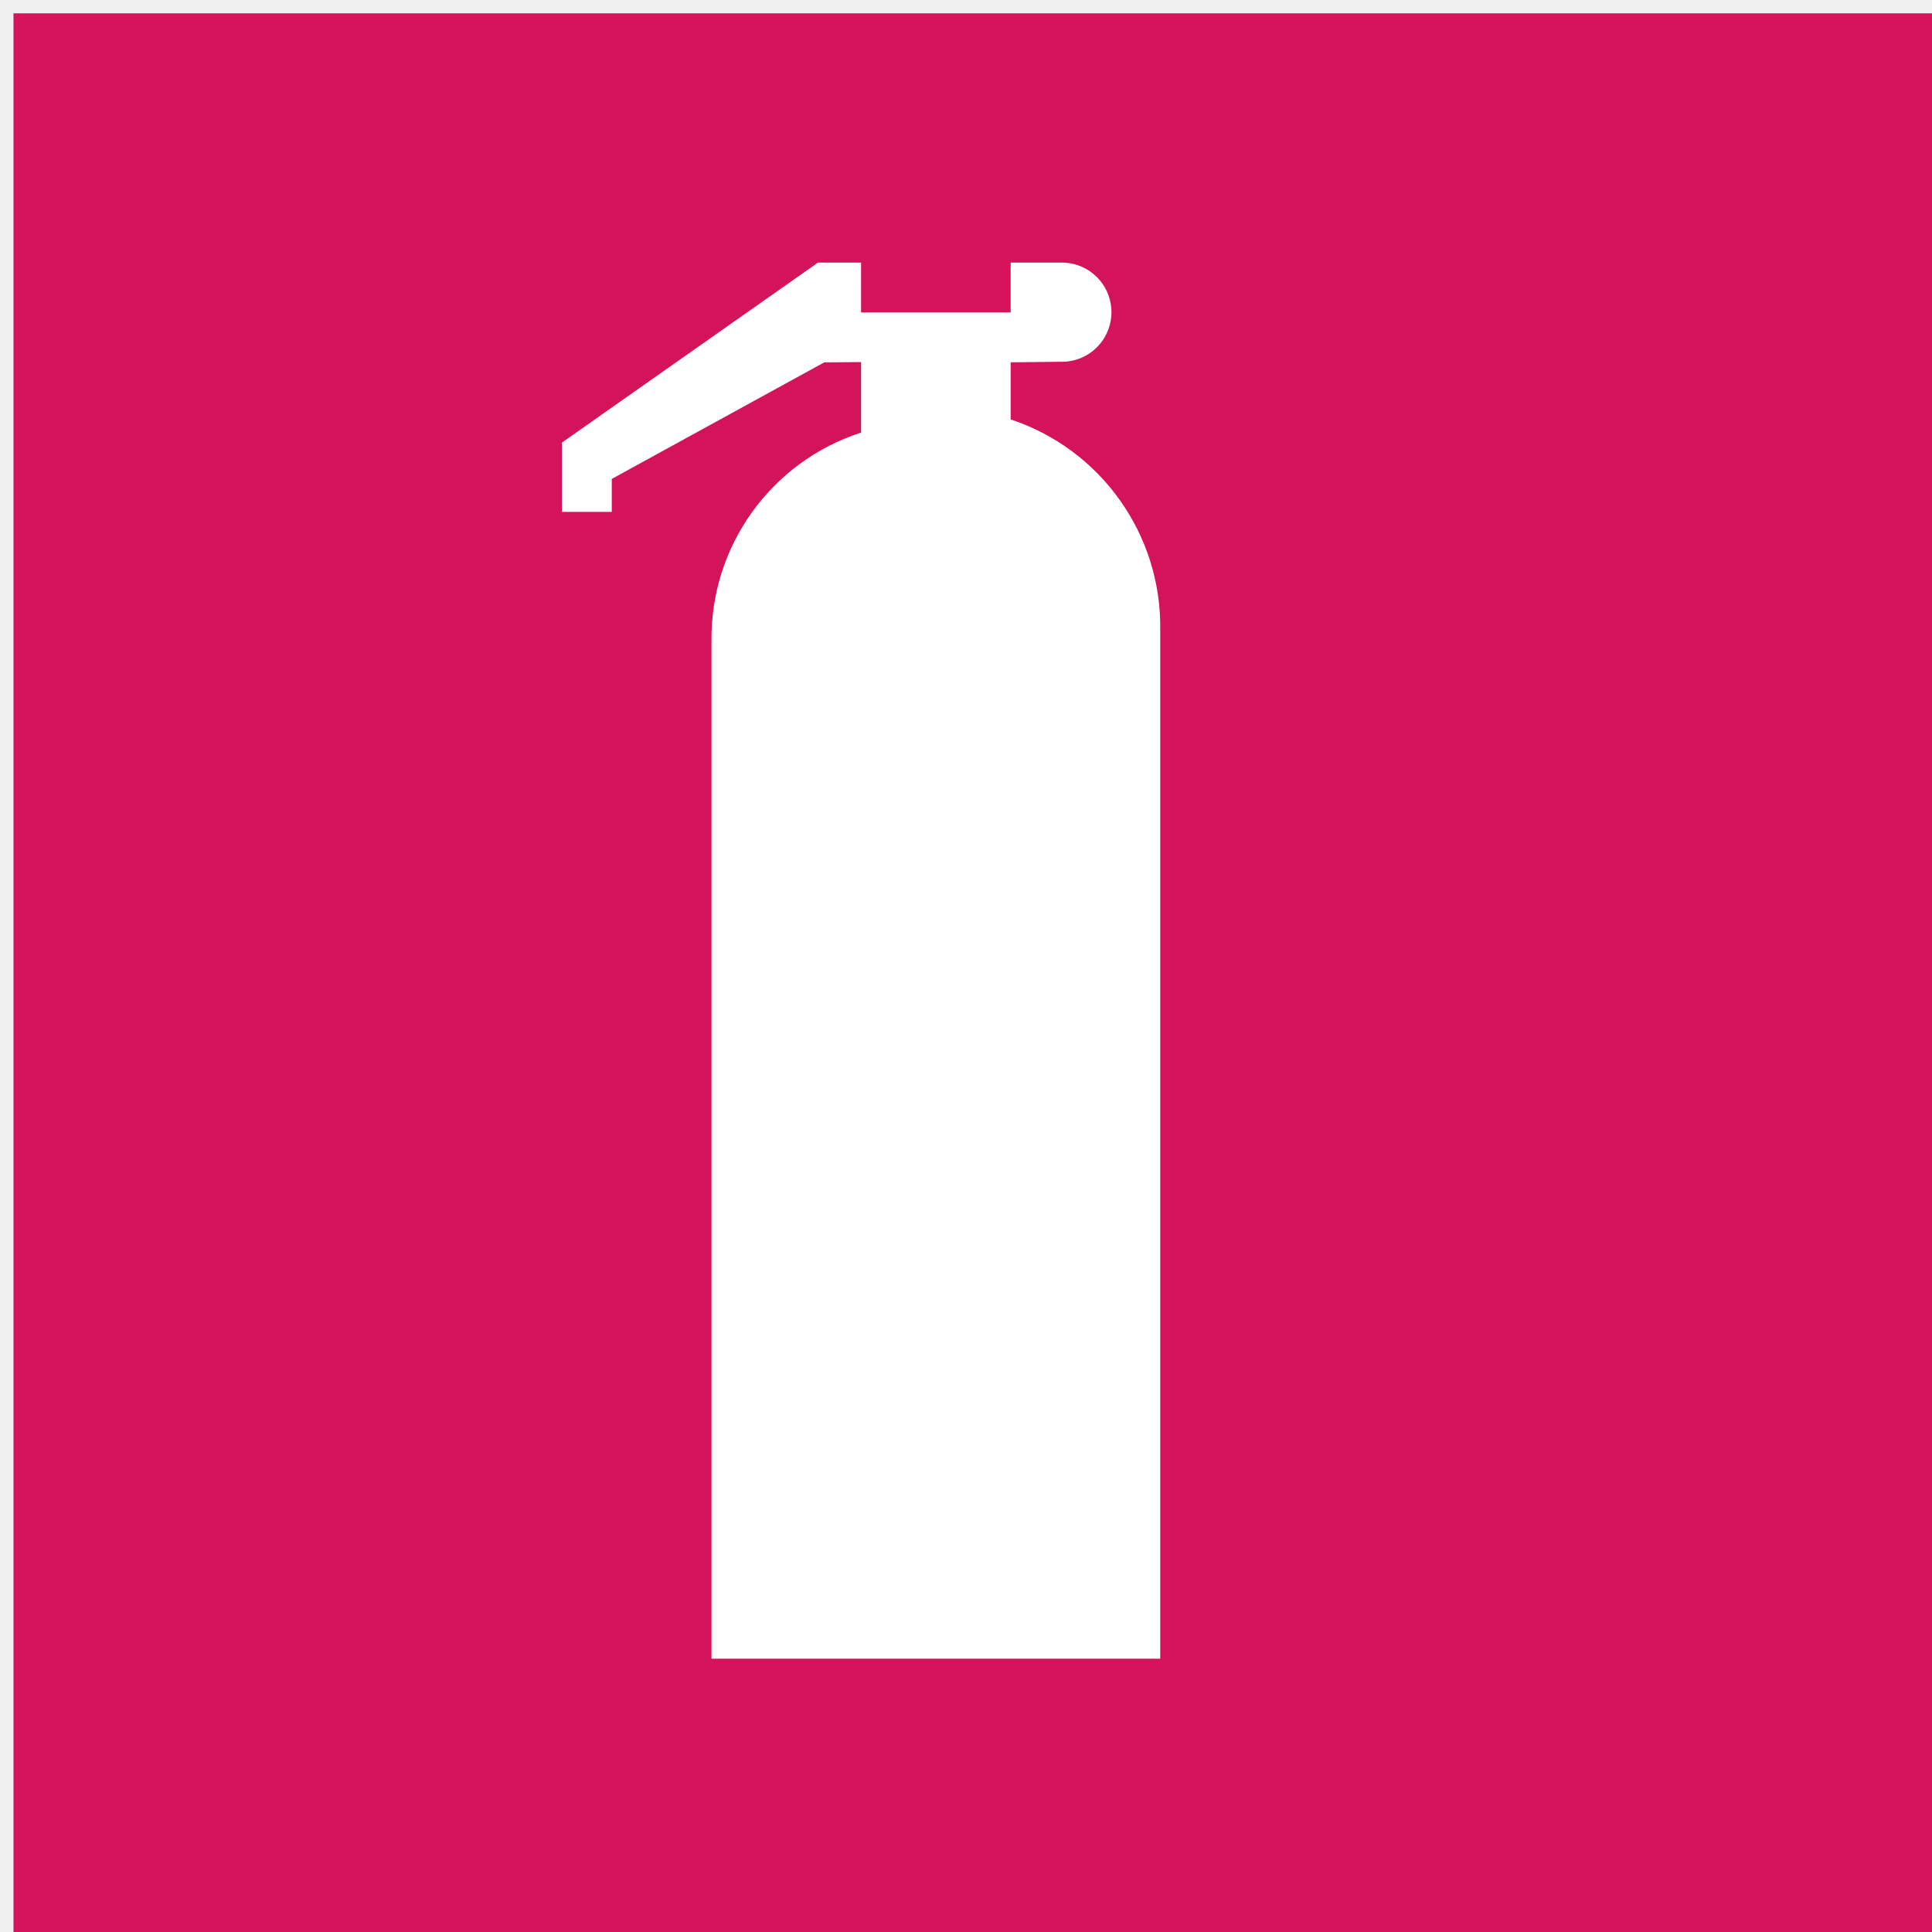
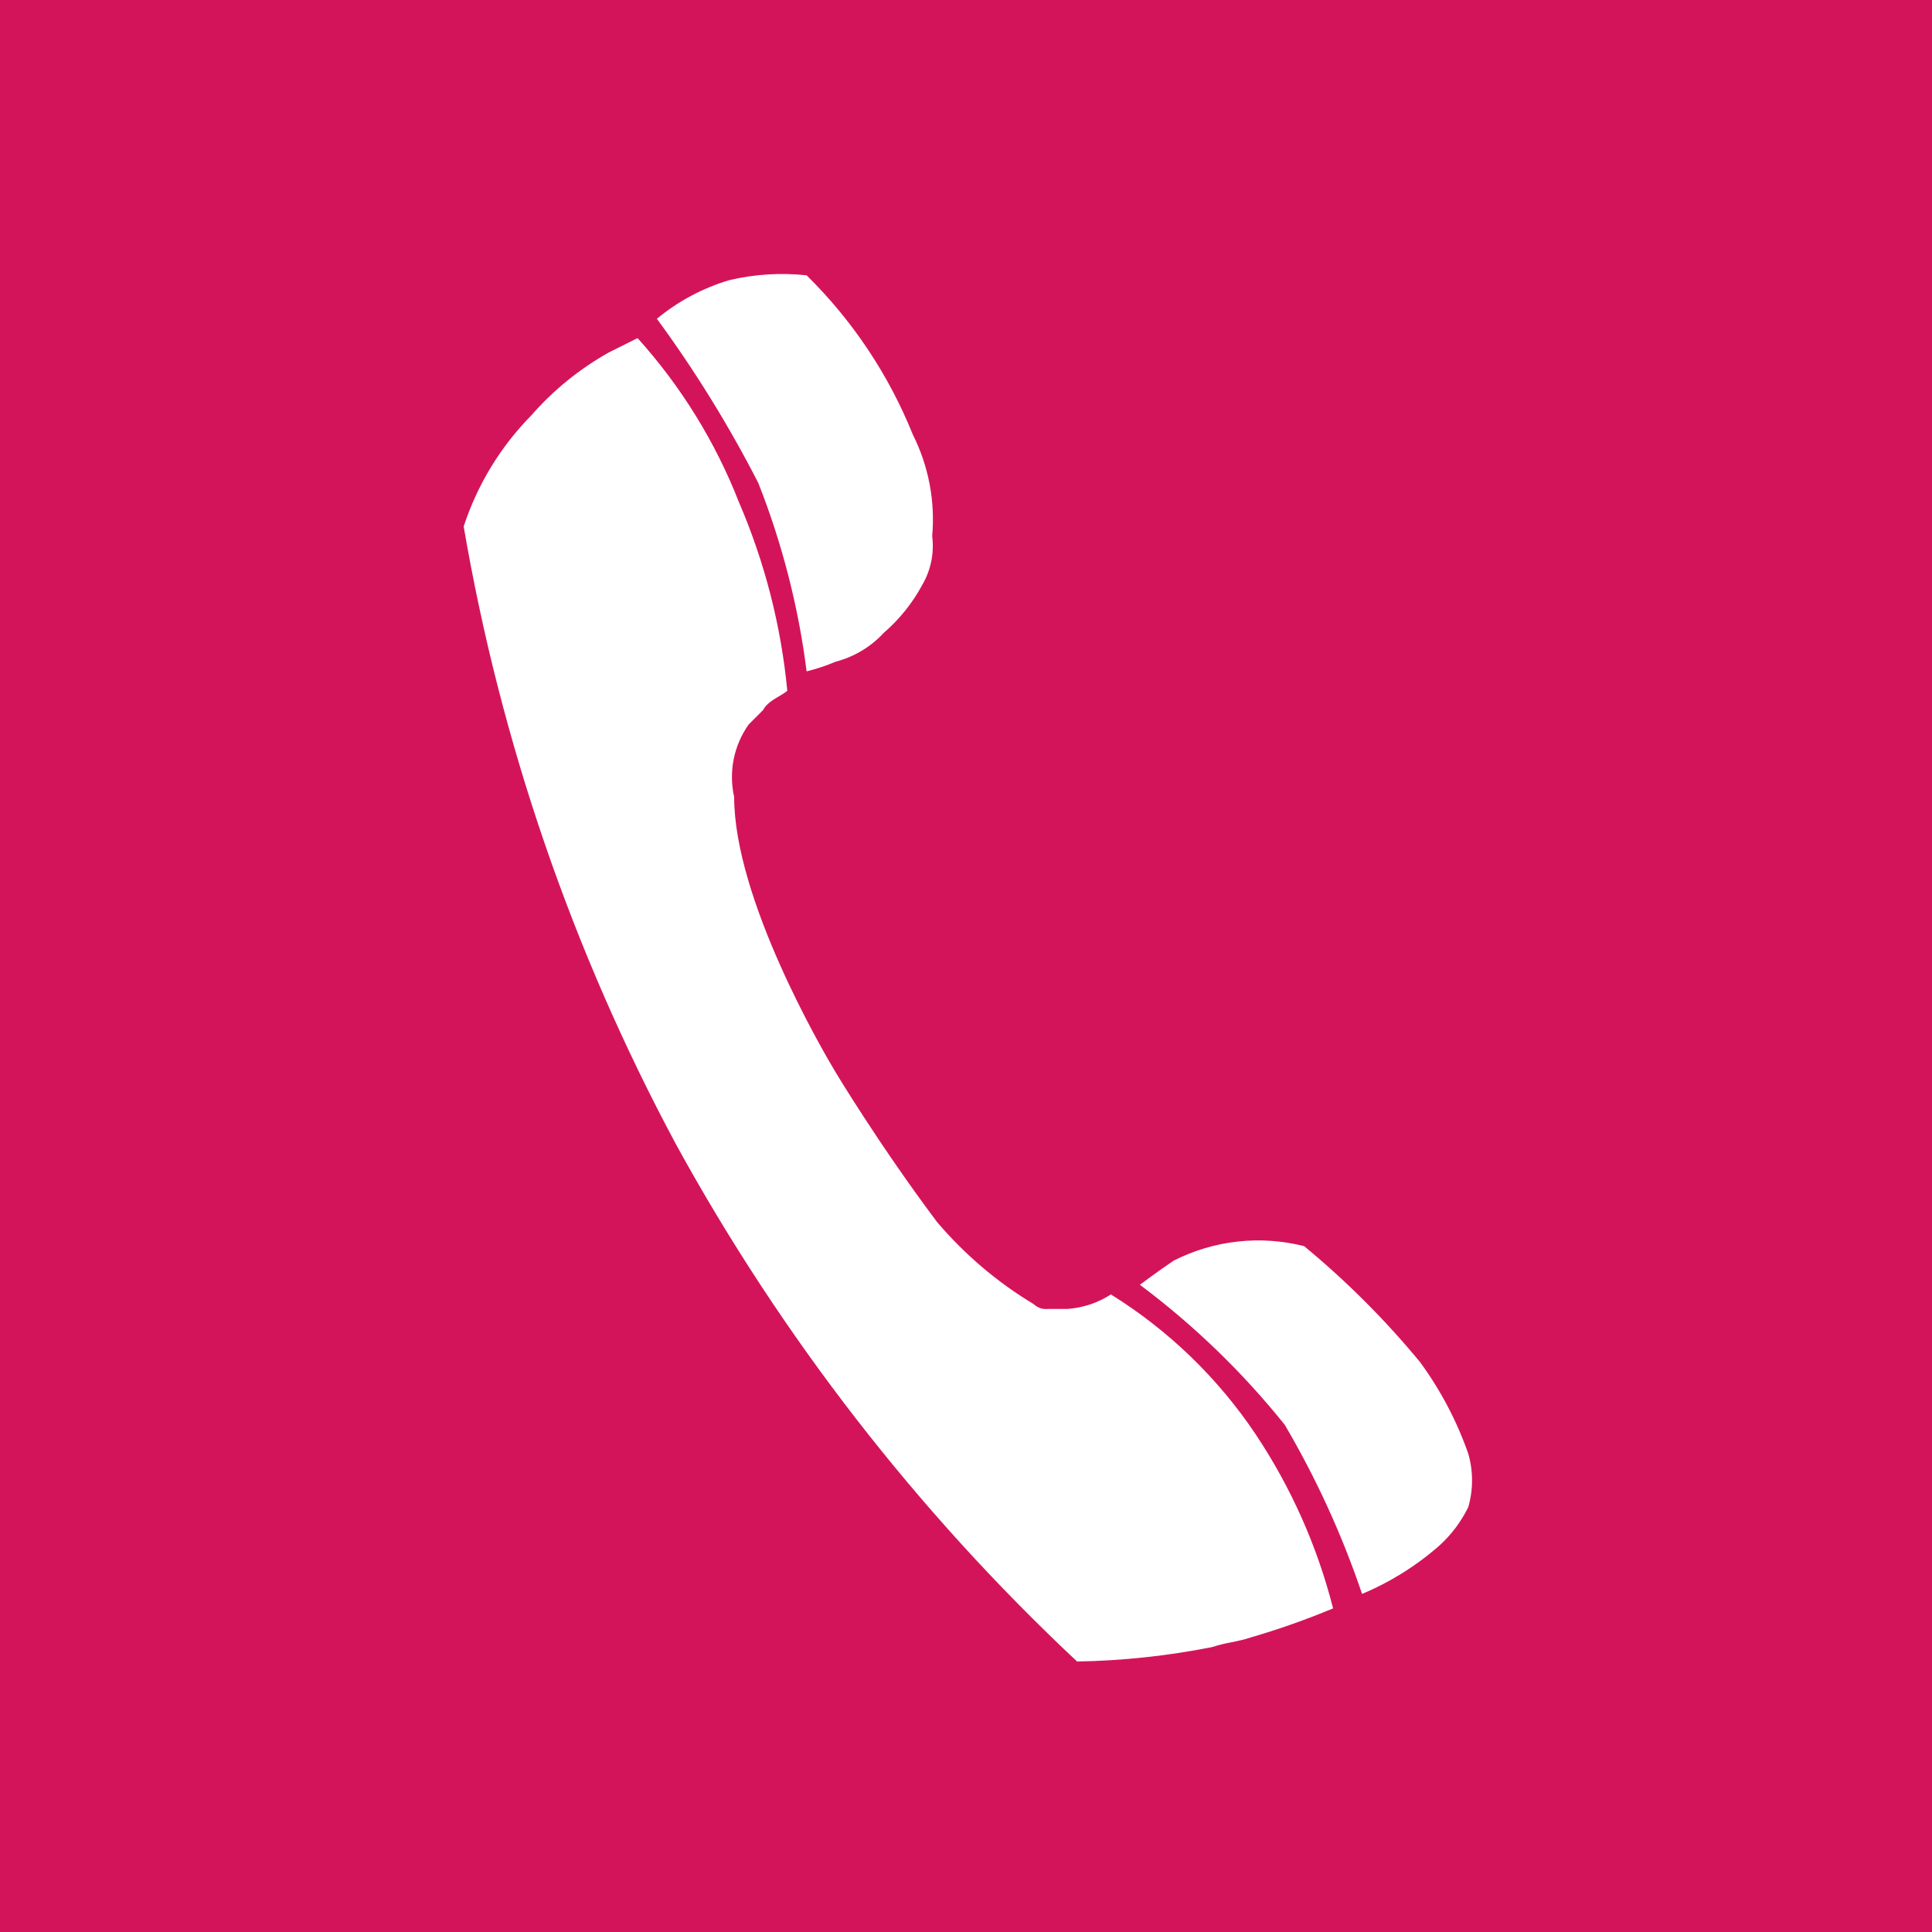
- <svg xmlns="http://www.w3.org/2000/svg" id="Слой_1" data-name="Слой 1" width="38.749" height="38.749" viewBox="0 0 38.749 38.749">
-   <rect x="0.27" y="0.267" width="39" height="39" transform="translate(39.54058 39.53452) rotate(-180)" fill="#d4145a" />
-   <path d="M20.27,8.412V7.267l.995-.011a.995.995,0,1,0,0-1.989h-.995v1h-3v-1h-.865L11.27,8.877v1.39h1V9.605l4.261-2.337.739-.006v1.414a4.337,4.337,0,0,0-3,4.182V33.267h9V12.639A4.379,4.379,0,0,0,20.27,8.412Z" fill="#fff" />
+ <svg xmlns="http://www.w3.org/2000/svg" id="Слой_1" data-name="Слой 1" viewBox="0 0 40 40">
+   <defs>
+     <style>.cls-1{fill:#d4145a;}.cls-2{fill:#fff;}</style>
+   </defs>
+   <g id="btn_5">
+     <rect class="cls-1" width="40" height="40" />
+     <path class="cls-2" d="M27.6,33.3a16.19,16.19,0,0,1-1.7.6c-.3.1-.5.1-.8.2a15.75,15.75,0,0,1-2.8.3A43.12,43.12,0,0,1,14,23.7,42.08,42.08,0,0,1,9.6,10.9,5.89,5.89,0,0,1,11,8.6a6.1,6.1,0,0,1,1.6-1.3l.6-.3a11.12,11.12,0,0,1,2.1,3.4,13,13,0,0,1,1,3.9c-.1.1-.4.2-.5.4l-.3.3a1.88,1.88,0,0,0-.3,1.5c0,2.1,1.8,5.2,2.1,5.7,0,0,.9,1.5,2.1,3.1a8.11,8.11,0,0,0,2,1.7.37.37,0,0,0,.3.1h.4a1.9,1.9,0,0,0,.9-.3,9.89,9.89,0,0,1,3,2.9A11.7,11.7,0,0,1,27.6,33.3Z" />
+     <path class="cls-2" d="M30.4,31.2a2.62,2.62,0,0,1-.6.8,5.82,5.82,0,0,1-1.6,1,18.78,18.78,0,0,0-1.6-3.5,16.55,16.55,0,0,0-3-2.9s.4-.3.7-.5a3.87,3.87,0,0,1,2.7-.3,17.79,17.79,0,0,1,2.4,2.4,7.28,7.28,0,0,1,1,1.9A2,2,0,0,1,30.4,31.2Z" />
+     <path class="cls-2" d="M19.3,11.1a1.6,1.6,0,0,1-.2,1,3.51,3.51,0,0,1-.8,1,2.07,2.07,0,0,1-1,.6,3.93,3.93,0,0,1-.6.2,16.13,16.13,0,0,0-1-3.9,25,25,0,0,0-2.1-3.4,4.26,4.26,0,0,1,1.5-.8,4.76,4.76,0,0,1,1.6-.1A9.72,9.72,0,0,1,18.9,9,3.91,3.91,0,0,1,19.3,11.1Z" />
+   </g>
</svg>
